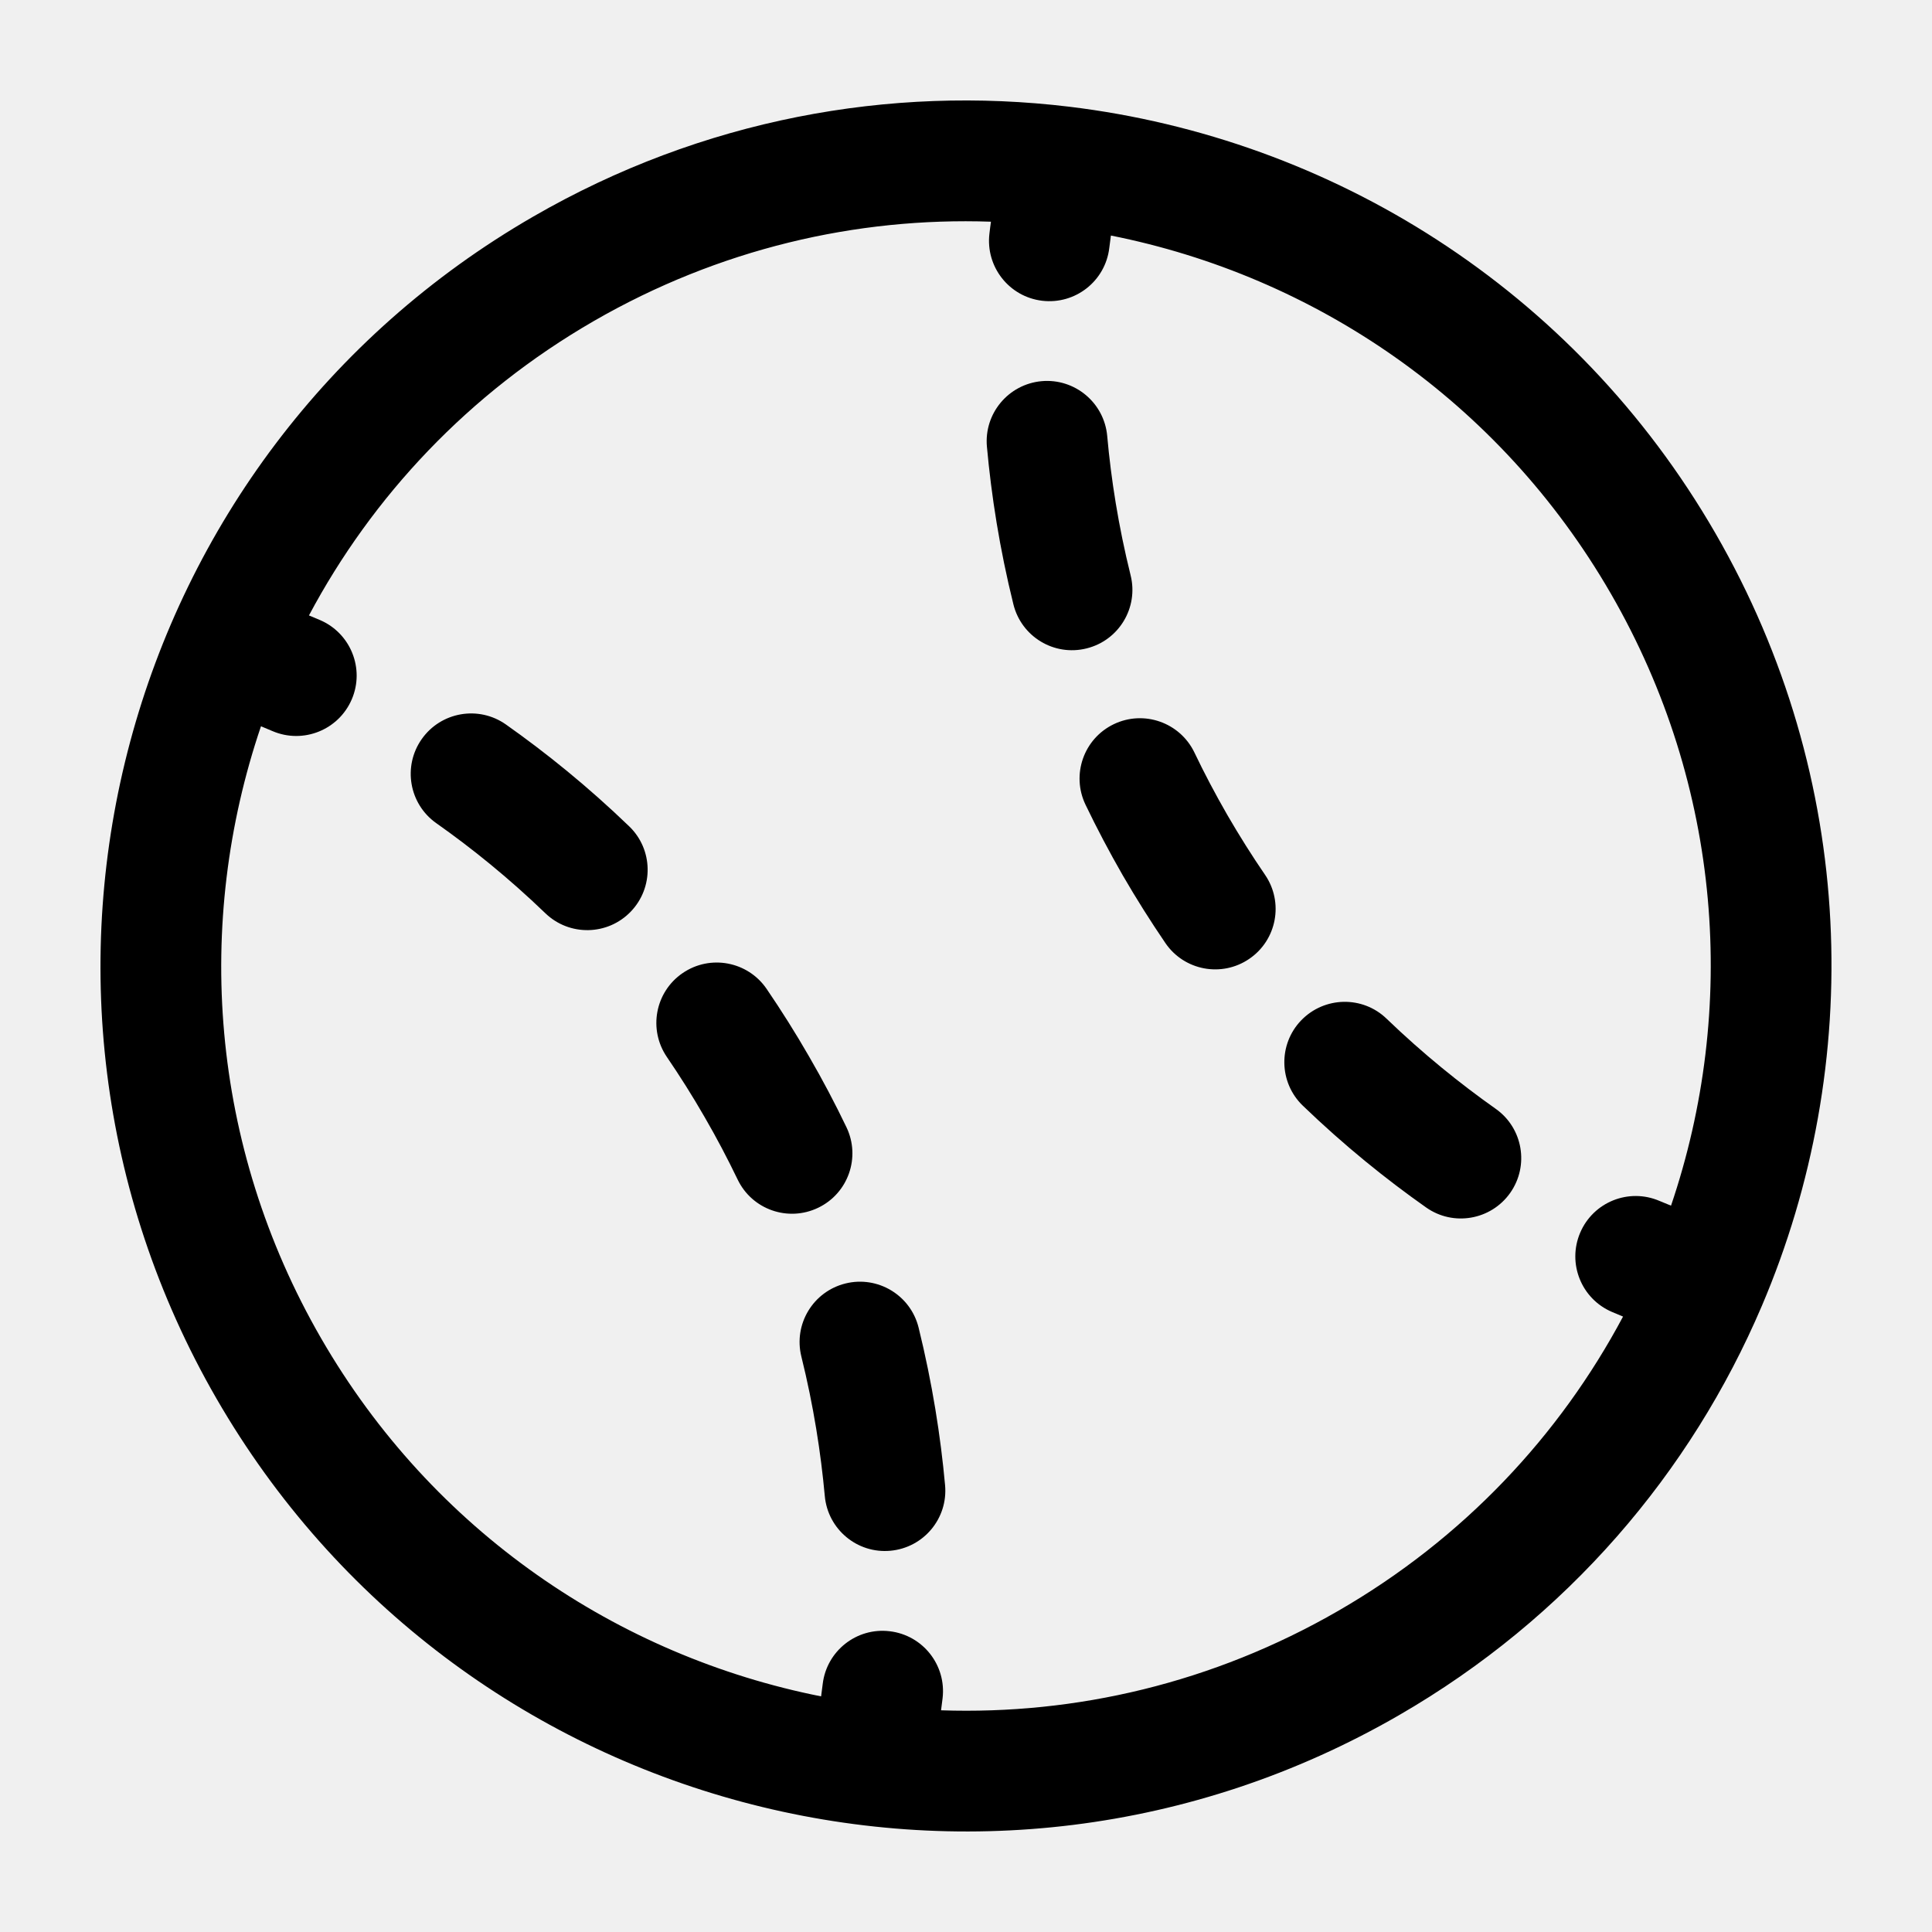
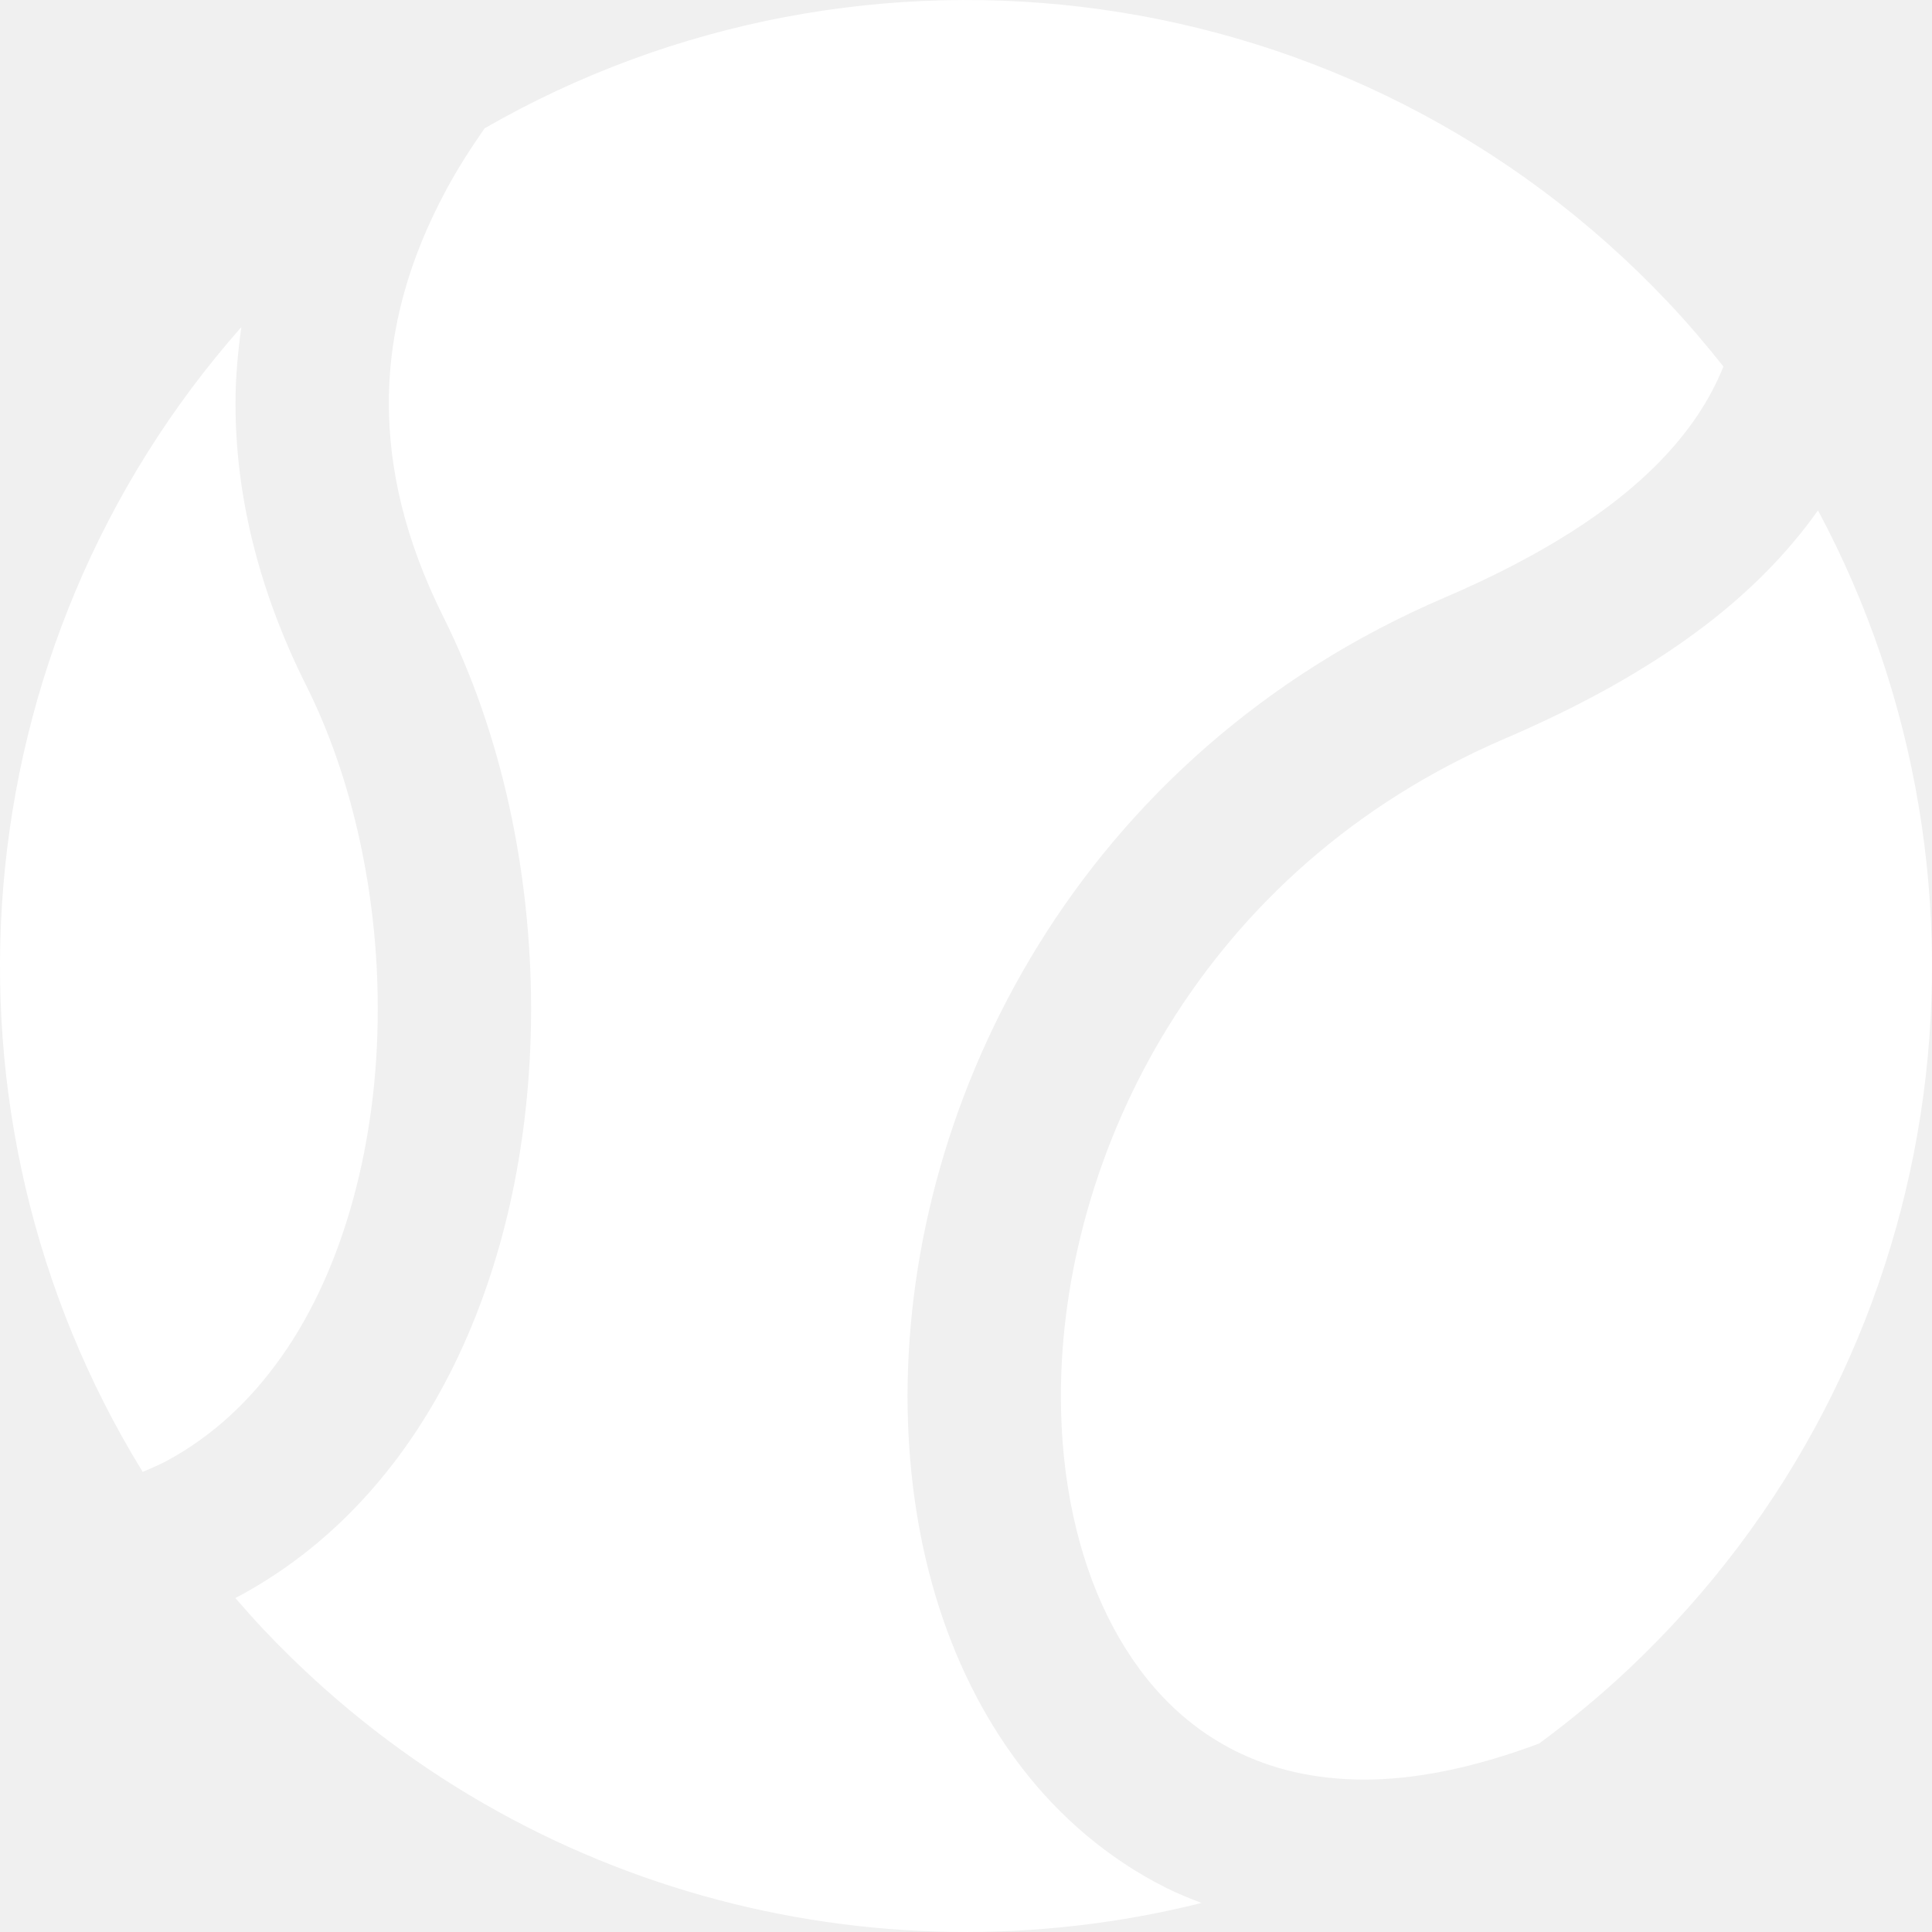
- <svg xmlns="http://www.w3.org/2000/svg" width="60" height="60" viewBox="0 0 24 24" fill="currentColor">
-   <path fill-rule="evenodd" clip-rule="evenodd" d="M12.939 4.735C13.351 4.698 13.716 5.002 13.754 5.414C13.802 5.951 13.893 6.534 14.045 7.147C14.145 7.549 13.899 7.956 13.497 8.055C13.095 8.155 12.689 7.91 12.589 7.508C12.417 6.814 12.315 6.156 12.26 5.55C12.222 5.138 12.526 4.773 12.939 4.735ZM5.239 9.181C5.478 8.842 5.946 8.761 6.285 9C6.781 9.35 7.3 9.768 7.815 10.264C8.114 10.551 8.123 11.026 7.835 11.325C7.548 11.623 7.073 11.632 6.775 11.345C6.319 10.906 5.86 10.536 5.42 10.226C5.081 9.987 5.001 9.519 5.239 9.181ZM13.836 8.996C14.209 8.817 14.657 8.974 14.837 9.347C14.96 9.605 15.097 9.864 15.247 10.125C15.398 10.385 15.554 10.633 15.716 10.869C15.949 11.211 15.861 11.678 15.519 11.911C15.177 12.145 14.71 12.057 14.477 11.715C14.295 11.448 14.118 11.168 13.948 10.875C13.779 10.581 13.625 10.288 13.485 9.997C13.305 9.623 13.463 9.175 13.836 8.996ZM8.48 12.088C8.822 11.854 9.289 11.942 9.523 12.284C9.705 12.551 9.882 12.831 10.051 13.125C10.221 13.418 10.375 13.711 10.515 14.003C10.694 14.376 10.537 14.824 10.164 15.003C9.79 15.183 9.342 15.026 9.163 14.652C9.039 14.395 8.903 14.135 8.752 13.875C8.602 13.614 8.445 13.366 8.284 13.13C8.051 12.788 8.138 12.322 8.48 12.088ZM16.164 12.675C16.452 12.377 16.927 12.367 17.225 12.655C17.68 13.093 18.14 13.463 18.58 13.774C18.918 14.012 18.999 14.48 18.76 14.819C18.521 15.157 18.053 15.238 17.715 14.999C17.218 14.649 16.699 14.231 16.184 13.735C15.886 13.448 15.877 12.973 16.164 12.675ZM10.502 15.944C10.904 15.844 11.311 16.089 11.411 16.491C11.582 17.185 11.685 17.844 11.74 18.449C11.778 18.862 11.474 19.226 11.061 19.264C10.649 19.302 10.284 18.998 10.246 18.585C10.197 18.049 10.107 17.466 9.955 16.852C9.855 16.45 10.1 16.044 10.502 15.944Z" fill="currentColor" />
-   <path fill-rule="evenodd" clip-rule="evenodd" d="M13.286 1.326C11.055 1.056 8.72 1.48 6.625 2.69C1.483 5.658 -0.278 12.233 2.69 17.375C5.659 22.516 12.233 24.278 17.375 21.309C19.47 20.1 21.005 18.29 21.886 16.223C23.166 13.221 23.068 9.671 21.31 6.625C19.551 3.578 16.526 1.719 13.286 1.326ZM13.78 3.08C13.731 3.492 13.358 3.785 12.946 3.736C12.535 3.687 12.242 3.313 12.291 2.902C12.297 2.851 12.303 2.801 12.31 2.754C10.638 2.696 8.931 3.091 7.375 3.989C5.82 4.887 4.624 6.168 3.838 7.645C3.882 7.663 3.928 7.683 3.976 7.703C4.356 7.866 4.533 8.307 4.37 8.687C4.207 9.068 3.766 9.245 3.385 9.082C3.336 9.061 3.288 9.041 3.242 9.022C2.415 11.457 2.602 14.223 3.989 16.625C5.376 19.027 7.678 20.572 10.2 21.073C10.207 21.024 10.213 20.973 10.22 20.919C10.269 20.508 10.642 20.214 11.053 20.264C11.465 20.313 11.758 20.686 11.709 21.097C11.703 21.149 11.697 21.198 11.69 21.246C13.362 21.303 15.069 20.908 16.625 20.01C18.181 19.112 19.376 17.831 20.162 16.355C20.118 16.336 20.072 16.317 20.024 16.297C19.643 16.134 19.467 15.693 19.63 15.312C19.793 14.931 20.234 14.755 20.614 14.918C20.664 14.939 20.712 14.959 20.758 14.977C21.585 12.541 21.397 9.776 20.011 7.375C18.624 4.973 16.324 3.428 13.8 2.926C13.793 2.975 13.787 3.027 13.78 3.08Z" fill="currentColor" />
+ <svg xmlns="http://www.w3.org/2000/svg" height="32" width="32" version="1.1" id="_x32_" viewBox="0 0 512 512" xml:space="preserve" fill="#000000">
+   <g id="SVGRepo_bgCarrier" stroke-width="32" />
+   <g id="SVGRepo_tracerCarrier" stroke-linecap="round" stroke-linejoin="round" />
+   <g id="SVGRepo_iconCarrier">
+     <style type="text/css"> .st0{fill:#ffffff;} </style>
+     <g>
+       <path class="st0" d="M270.53,468.118c-20.387-26.737-29.981-61.49-30.024-98.106c0.026-39.603,11.328-81.828,34.762-119.712 c23.407-37.842,59.256-71.257,107.614-91.956c26.798-11.484,44.555-23.545,56.125-35.158c8.783-8.861,14.21-17.36,17.721-26.048 c-4.615-5.815-9.456-11.518-14.65-17.014C359.122-7.682,228.754-23.722,128.422,34.007c-3.702,5.315-7.162,10.716-10.147,16.264 c-9.577,17.782-15.211,36.435-15.228,56.599c0.026,17.212,4.081,35.823,14.46,56.642c15.47,31.035,23.2,67.479,23.244,103.828 c-0.026,30.973-5.668,61.956-18.059,89.401c-12.354,27.368-31.88,51.465-59.334,66.244c-0.328,0.173-0.673,0.329-1.001,0.501 c2.451,2.821,4.935,5.625,7.524,8.37c65.891,69.73,161.652,94.207,248.526,72.447c-3.15-1.216-6.282-2.459-9.258-3.951 C293.696,492.63,280.712,481.44,270.53,468.118z" />
+       <path class="st0" d="M481.784,135.264c-8.111,11.441-18.783,22.346-32.398,32.354c-13.701,10.104-30.336,19.438-50.49,28.084 c-40.482,17.376-69.67,44.735-89.083,76.002c-19.378,31.233-28.688,66.469-28.661,98.306c-0.018,22.087,4.468,42.431,12.51,58.608 c8.084,16.23,19.336,28.188,33.674,35.383c9.603,4.797,20.793,7.593,34.296,7.61c13.14,0,28.662-2.969,46.254-9.56 c8.274-6.117,16.298-12.717,23.959-19.964C517.702,360.969,534.975,234.605,481.784,135.264z" />
+       <path class="st0" d="M100.105,267.34c0.043-30.474-6.747-61.354-18.946-85.65c-12.908-25.771-18.766-51.016-18.749-74.82 c0-6.894,0.638-13.589,1.553-20.198c-75.046,84.985-84.442,208.725-26.142,303.4c2.113-0.923,4.271-1.803,6.272-2.873 c12.14-6.548,22.234-15.91,30.56-27.748C91.321,335.879,100.174,302.023,100.105,267.34z" />
+     </g>
+   </g>
</svg>
